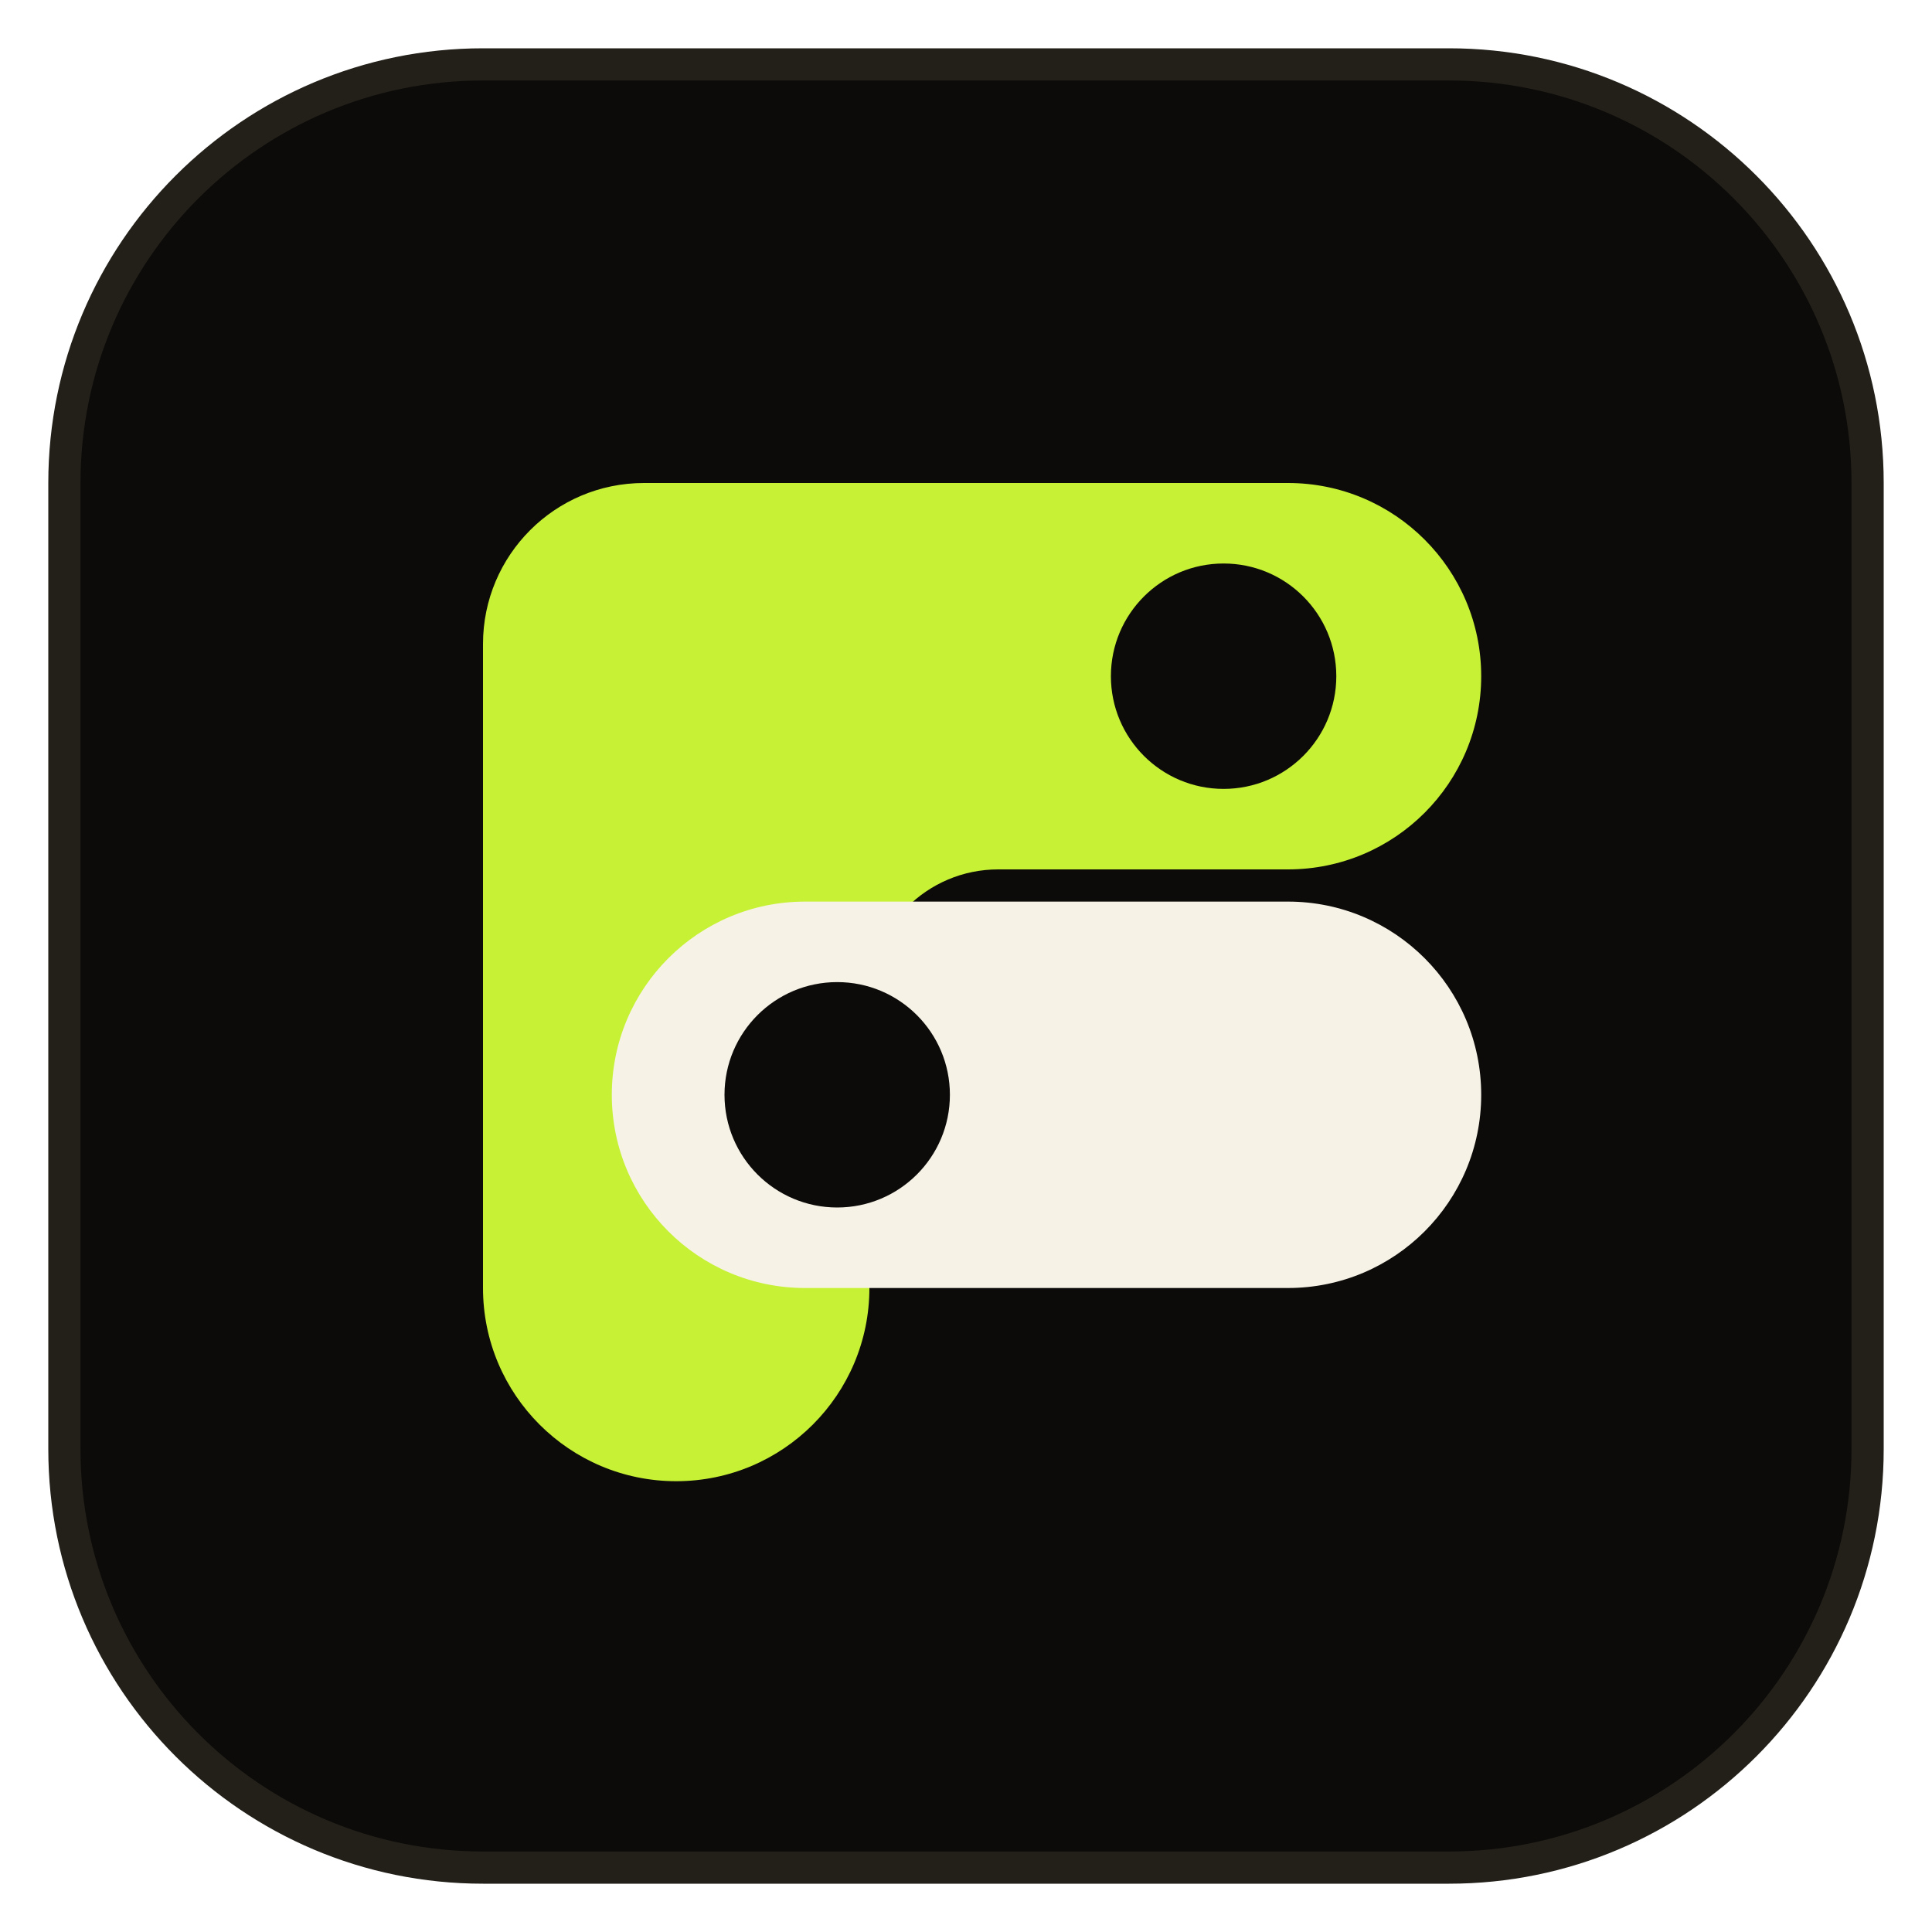
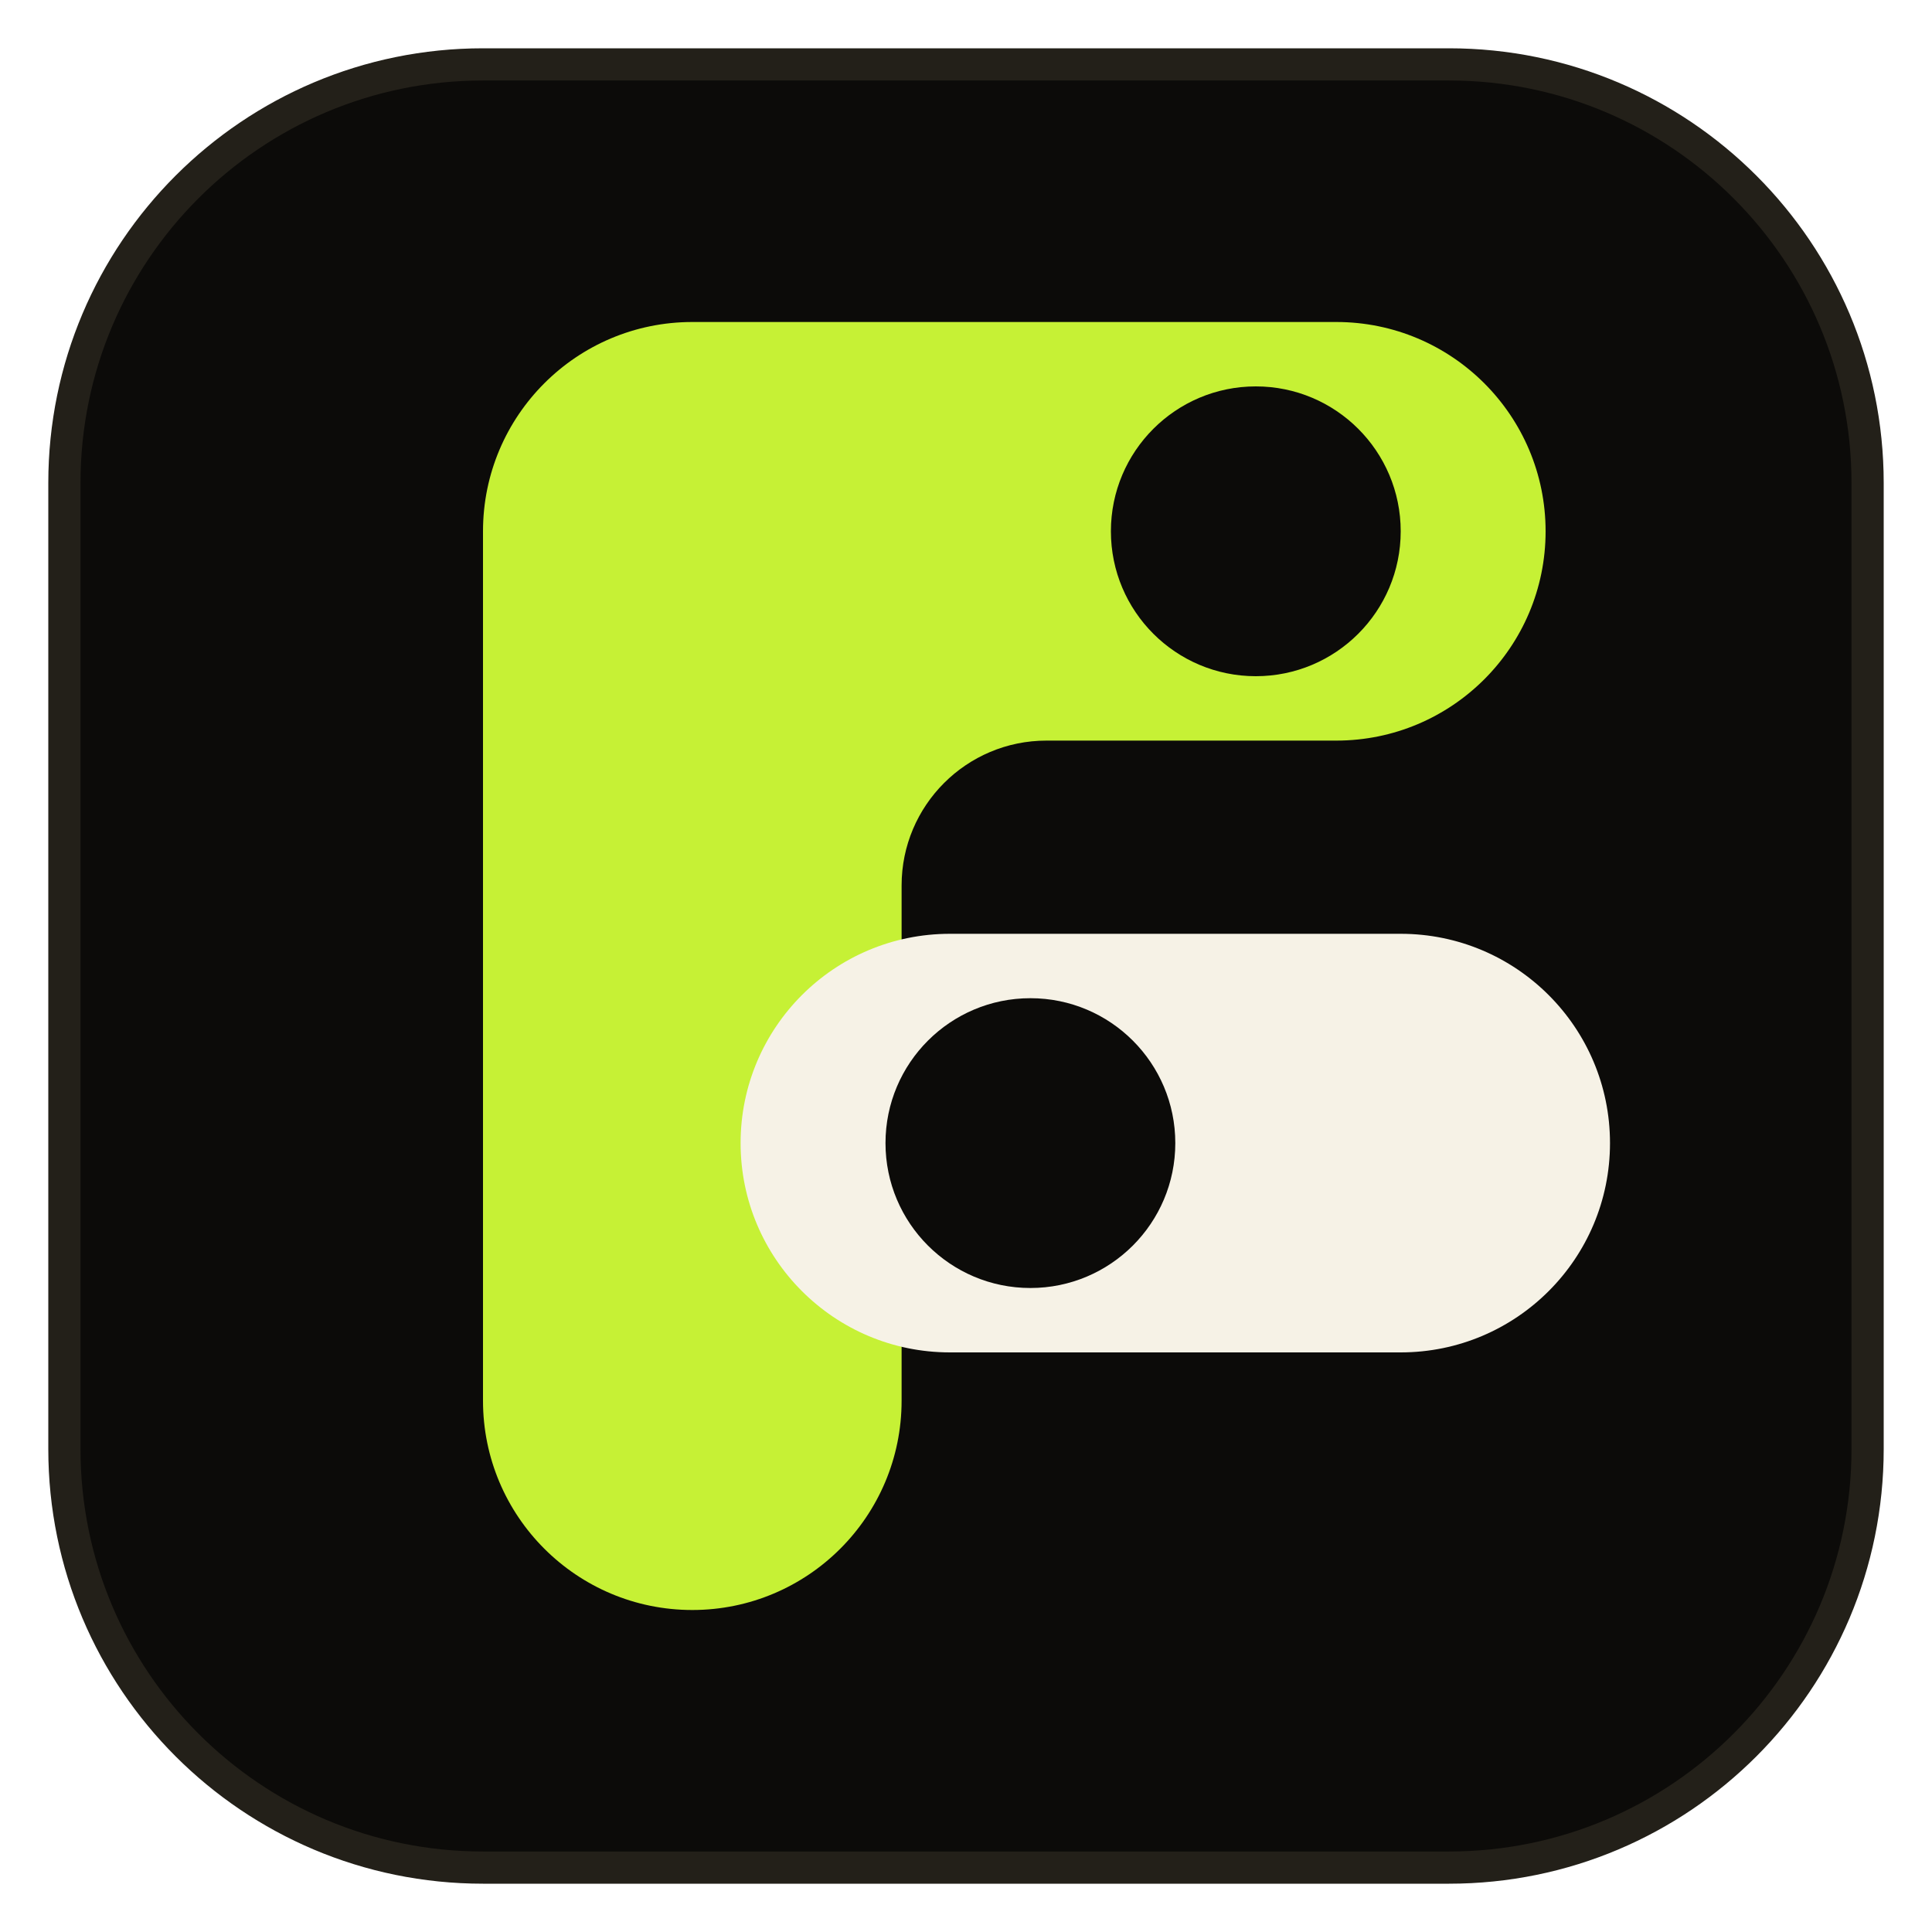
<svg xmlns="http://www.w3.org/2000/svg" viewBox="0 0 120 120">
  <rect x="4" y="4" width="112" height="112" rx="26" fill="#0C0B09" stroke="#232019" stroke-width="2" />
-   <path d="M40 30 L80 30 A12 12 0 1 1 80 54 L62 54 A8 8 0 0 0 54 62 L54 80 A12 12 0 1 1 30 80 L30 40 A10 10 0 0 1 40 30 Z" fill="#C6F135" />
-   <rect x="38" y="56" width="54" height="24" rx="12" fill="#F6F2E6" />
-   <circle cx="76" cy="42" r="7" fill="#0C0B09" />
-   <circle cx="52" cy="68" r="7" fill="#0C0B09" />
+   <path d="M43 20 L83 20 A13 13 0 1 1 83 46 L65 46 A9 9 0 0 0 56 55 L56 87 A13 13 0 1 1 30 87 L30 33 A13 13 0 0 1 43 20 Z" fill="#C6F135" />
+   <rect x="46" y="58" width="54" height="26" rx="13" fill="#F6F2E6" />
+   <circle cx="78" cy="33" r="9" fill="#0C0B09" />
+   <circle cx="64" cy="71" r="9" fill="#0C0B09" />
</svg>
